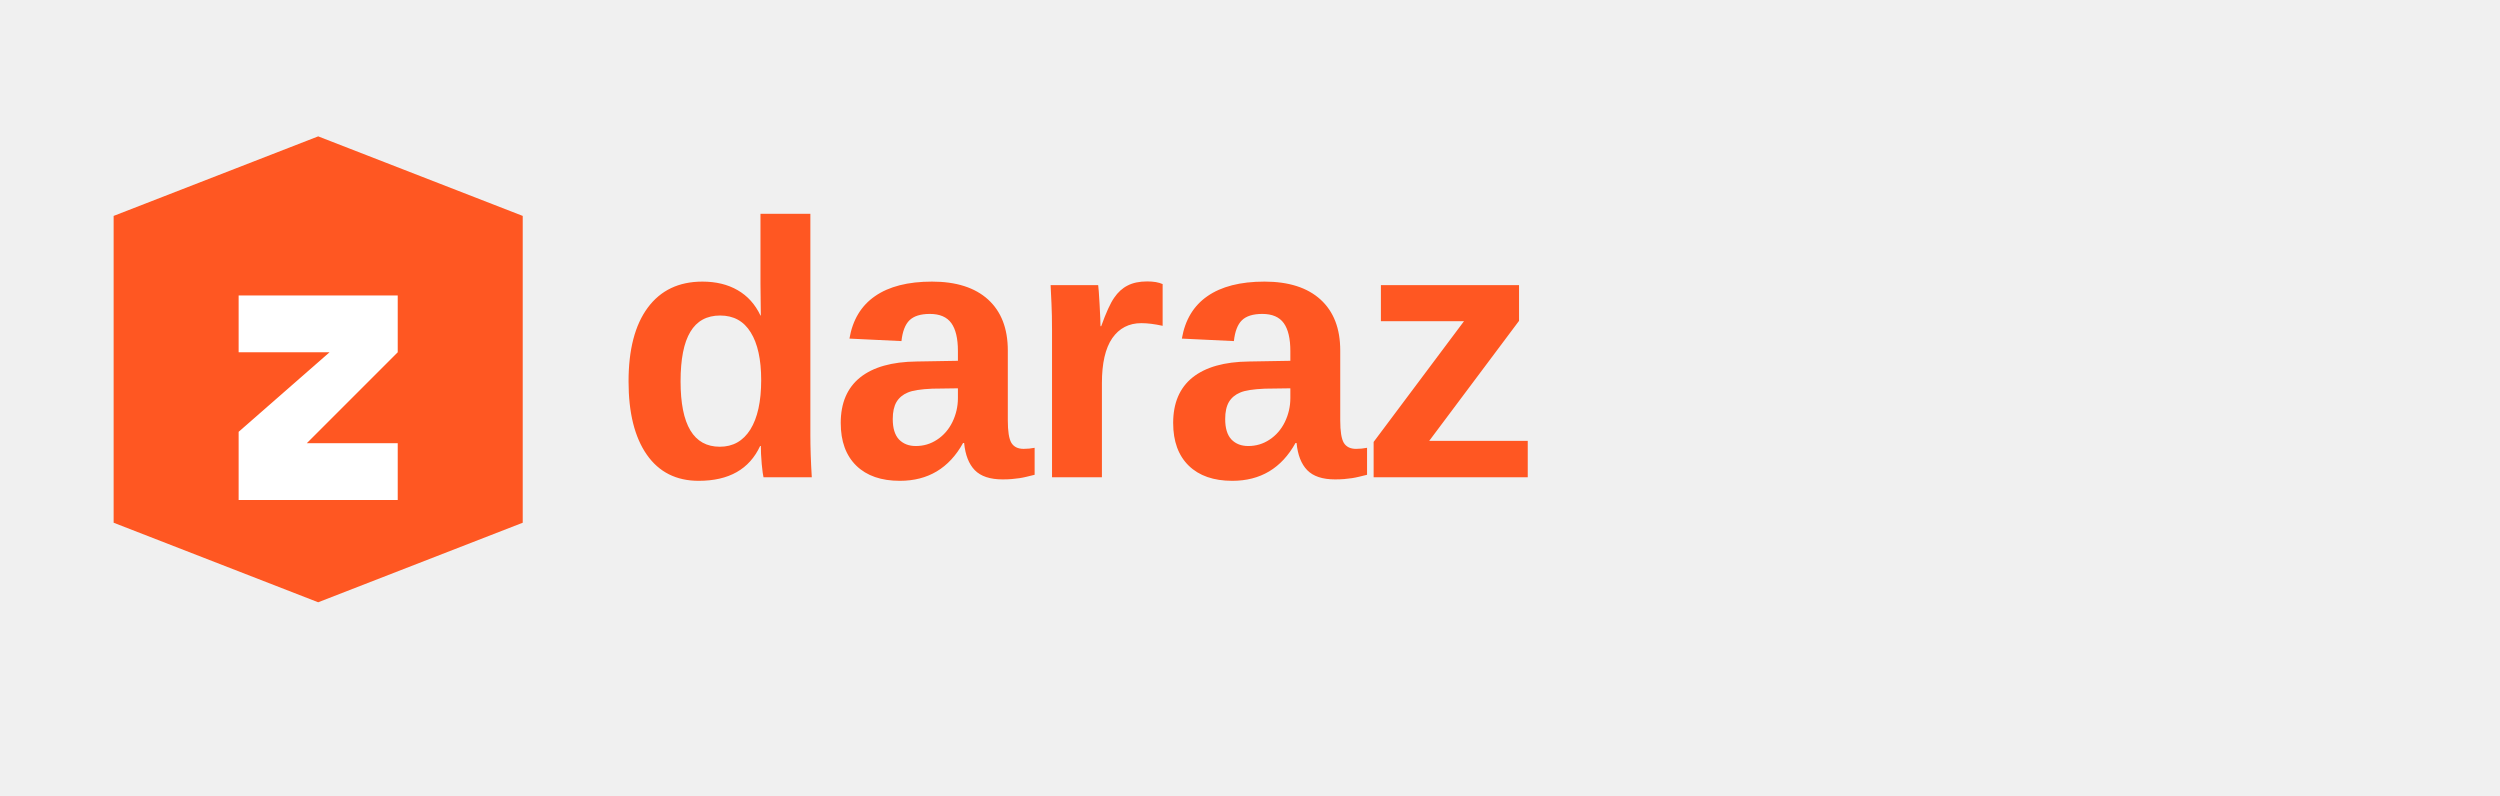
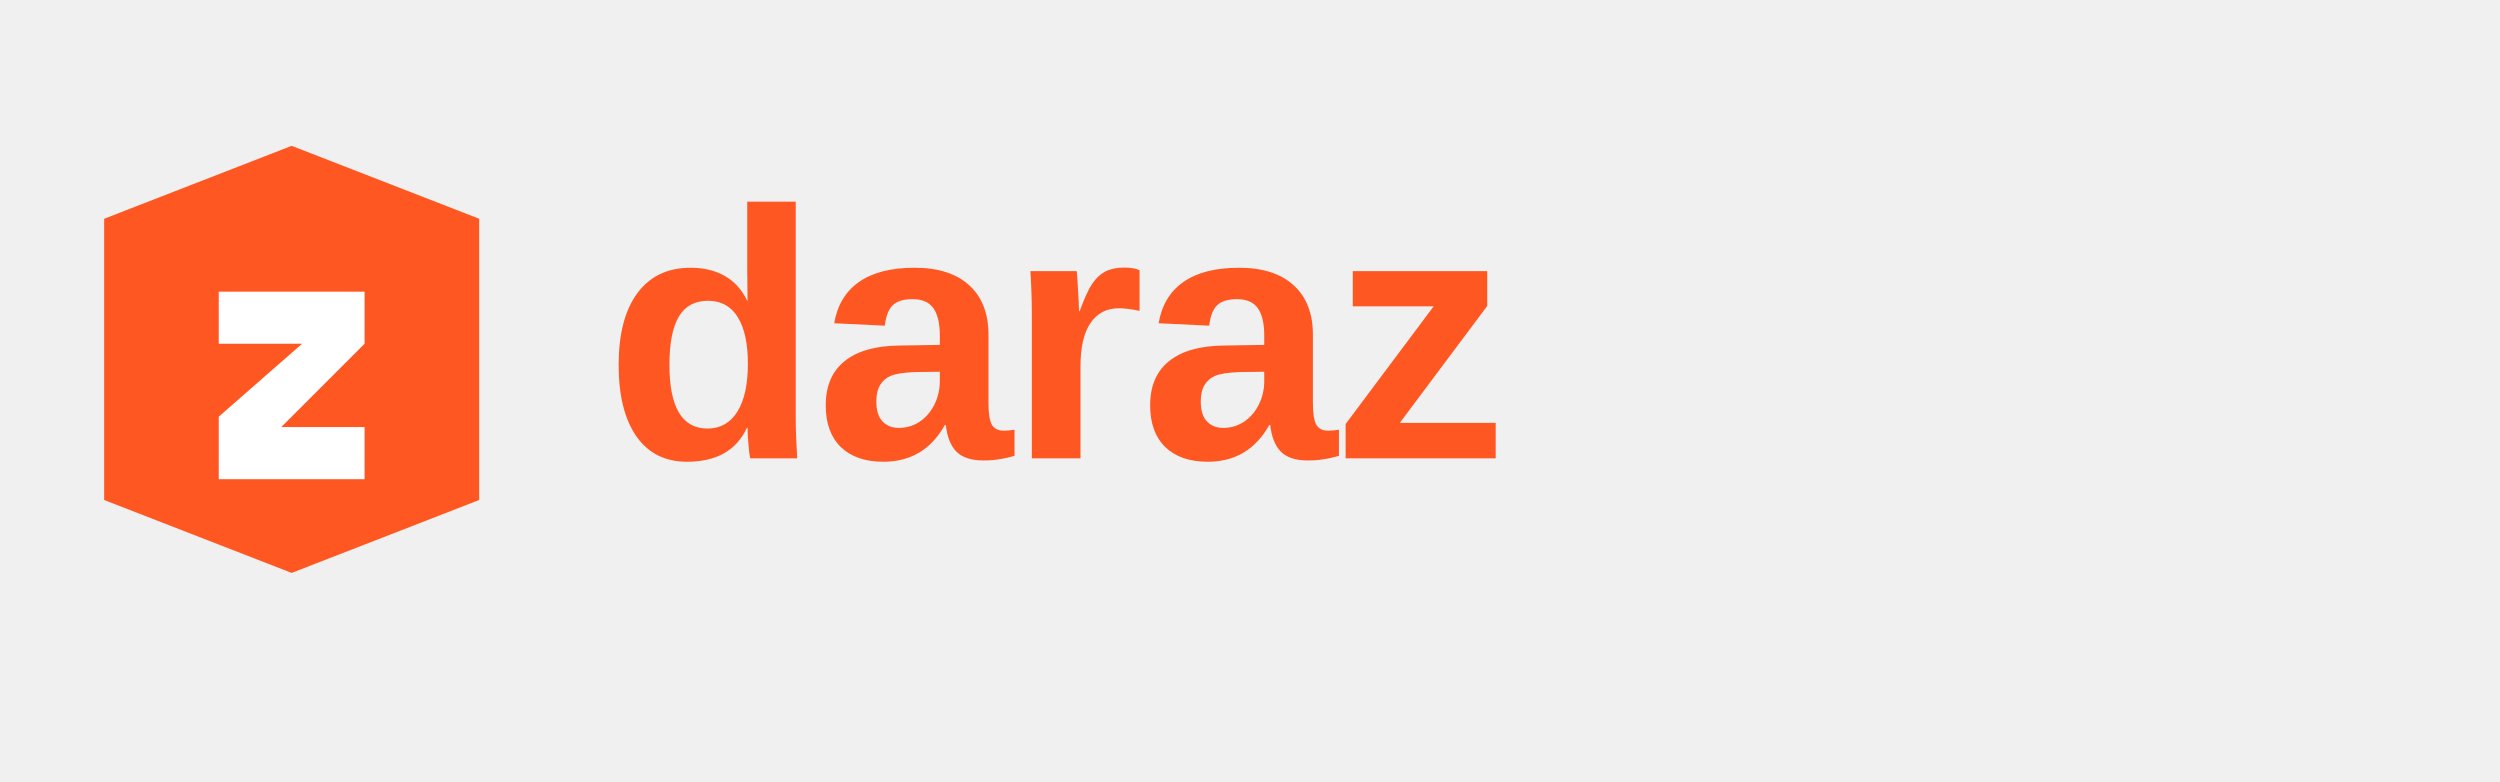
- <svg xmlns="http://www.w3.org/2000/svg" viewBox="0 0 220 70" width="100%" height="100%">
-   <g transform="translate(10, 12)">
+ <svg xmlns="http://www.w3.org/2000/svg" viewBox="0 0 240 75" width="100%" height="100%">
+   <g transform="translate(10, 14)">
    <path d="M 0 7 L 18 0 L 36 7 L 36 34 L 18 41 L 0 34 Z" fill="#FF5722" />
    <path d="M 11 14 L 25 14 L 25 19 L 17 27 L 25 27 L 25 32 L 11 32 L 11 26 L 19 19 L 11 19 Z" fill="#FFFFFF" />
  </g>
-   <text x="54" y="42" font-family="Arial, sans-serif" font-weight="900" font-size="32" fill="#FF5722" letter-spacing="-0.5">daraz</text>
+   <text x="58" y="44" font-family="Arial, sans-serif" font-weight="900" font-size="34" fill="#FF5722" letter-spacing="-0.5">daraz</text>
</svg>
